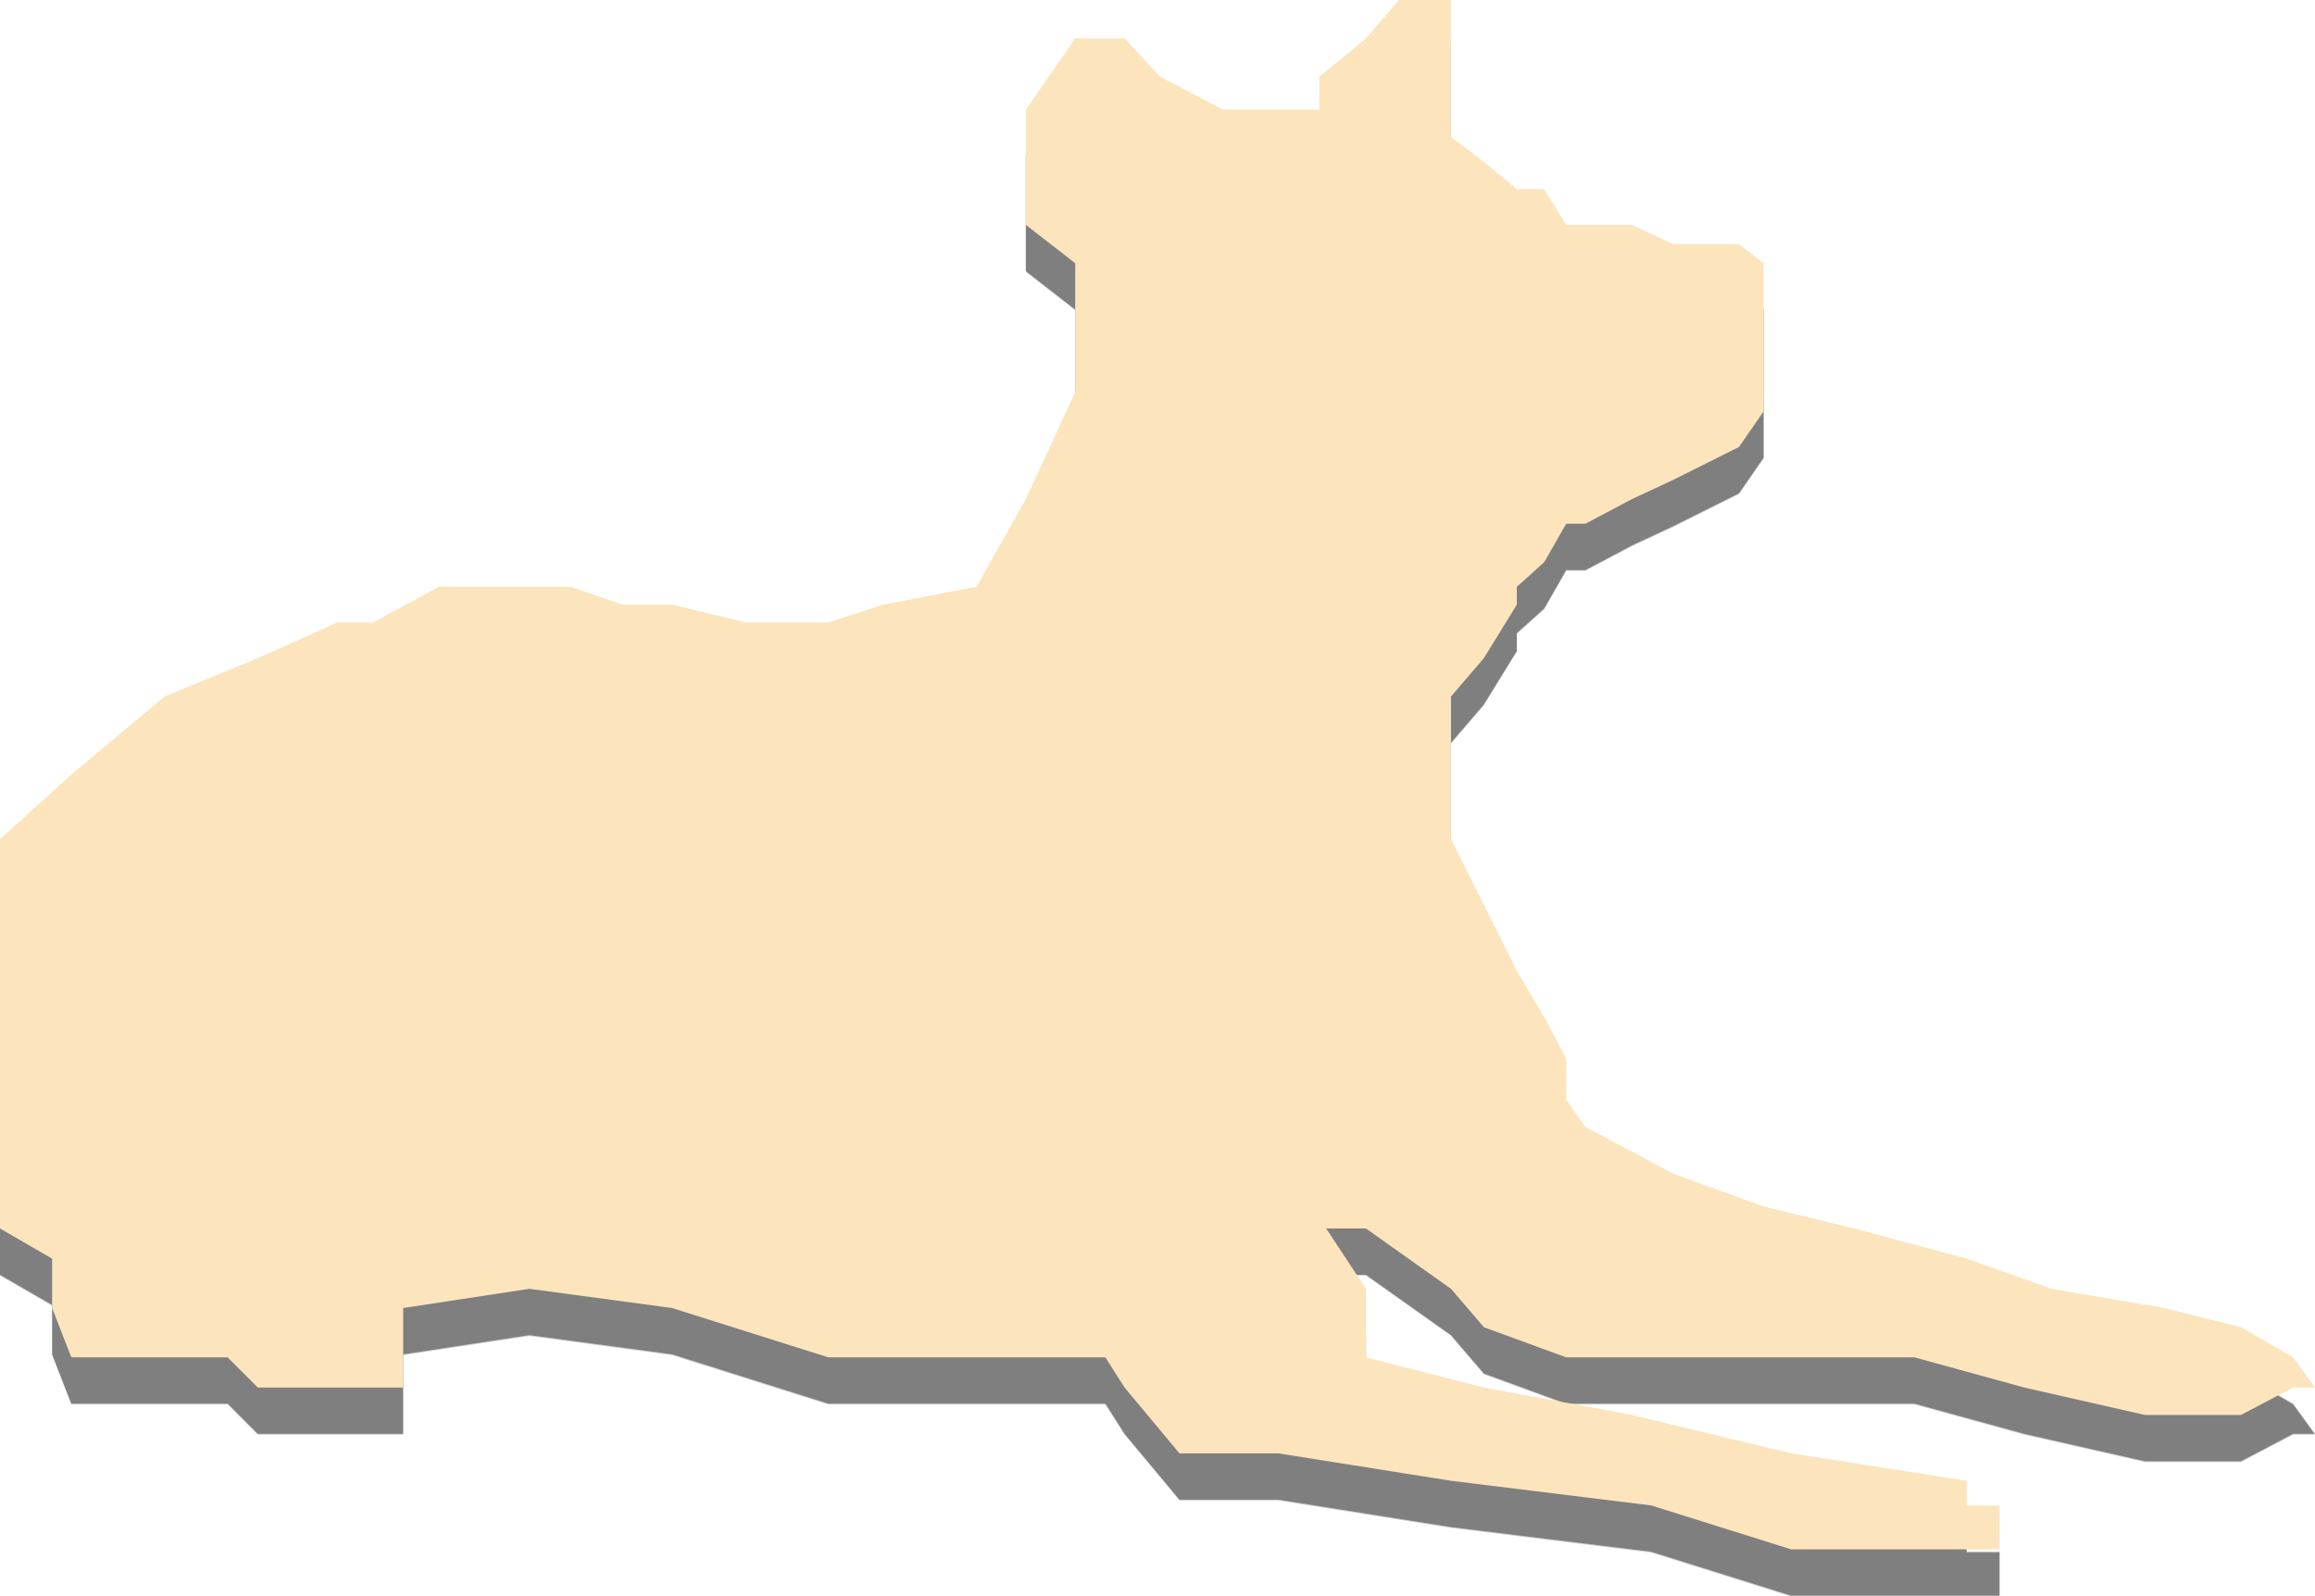
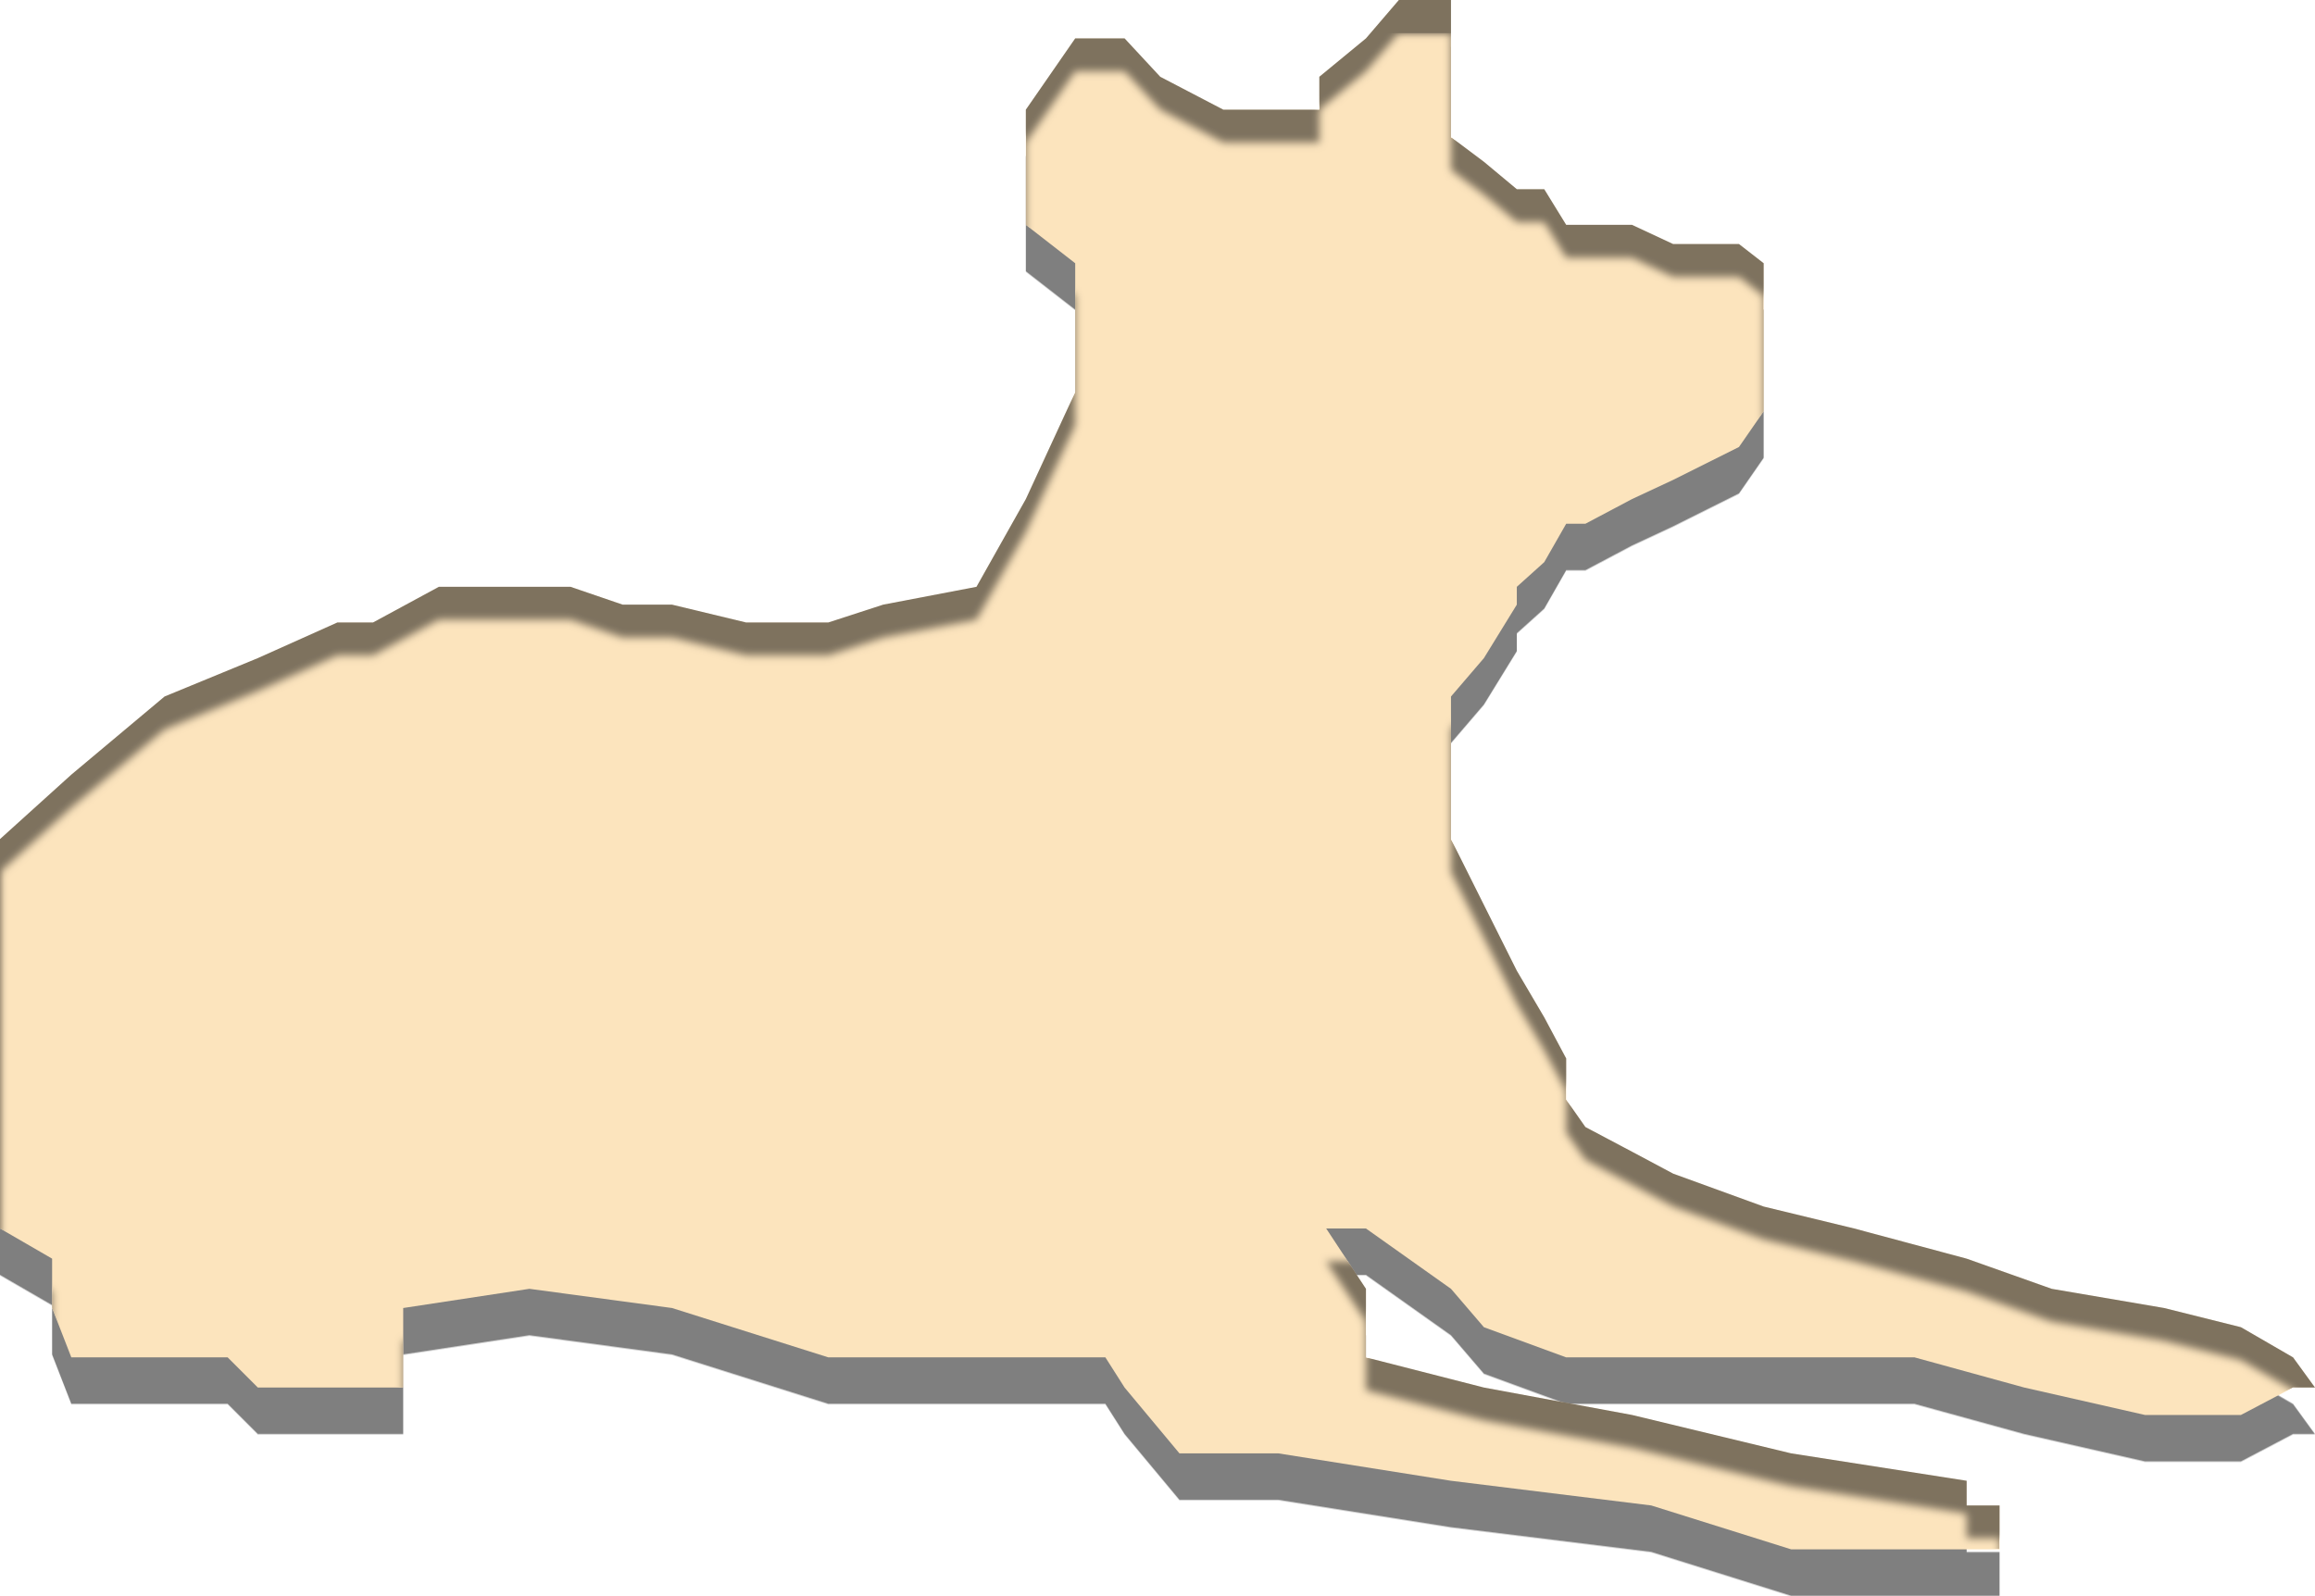
<svg xmlns="http://www.w3.org/2000/svg" xmlns:xlink="http://www.w3.org/1999/xlink" width="844px" height="582px" viewBox="0 0 844 582" version="1.1">
  <defs>
    <polygon id="path-1" points="123 227 136 227 160 214 185 214 208 214 227 220.5 245 220.5 272 227 289 227 302 227 322 220.5 356 214 374 182 392 143 392 115 392 96 374 82 374 59 374 40 392 14 410 14 423 28 446 40 459 40 481 40 481 28 498 14 510 0 529 0 529 14 529 28 529 40 529 50 541 59 553 69 563 69 571 82 595 82 610 89 623 89 634 89 643 96 643 113.5 643 129 643 150 634 163 610 175 595 182 578 191 571 191 563 205 553 214 553 220.5 541 240 529 254 529 287 529 306 541 330 553 354 563 371 571 386 571 401 578 411 595 420 610 428 643 440 676 448 717 459 748 470 789 477 817 484 836 495 844 506 836 506 817 516 782 516 738 506 698 495 676 495 643 495 623 495 571 495 541 484 529 470 498 448 483.5 448 498 470 498 495 541 506 595 516 653 530 717 540 717 549 729 549 729 565 706 565 653 565 602 549 529 540 466 530 430 530 410 506 403 495 374 495 302 495 245 477 193 470 147 477 147 495 147 506 123 506 94 506 83 495 60 495 26 495 19 477 19 459 0 448 0 428 0 401 0 371 0 344 0 306 26 282.5 60 254 94 240" />
    <filter x="-1.0%" y="-1.5%" width="102.0%" height="106.0%" filterUnits="objectBoundingBox" id="filter-2">
      <feOffset dx="0" dy="17" in="SourceAlpha" result="shadowOffsetOuter1" />
      <feColorMatrix values="0 0 0 0 0   0 0 0 0 0   0 0 0 0 0  0 0 0 0.5 0" type="matrix" in="shadowOffsetOuter1" />
    </filter>
+     <filter x="-0.9%" y="-1.3%" width="101.8%" height="105.7%" filterUnits="objectBoundingBox" id="filter-3">
+       <feGaussianBlur stdDeviation="1.5" in="SourceAlpha" result="shadowBlurInner1" />
+       <feOffset dx="0" dy="12" in="shadowBlurInner1" result="shadowOffsetInner1" />
+       <feComposite in="shadowOffsetInner1" in2="SourceAlpha" operator="arithmetic" k2="-1" k3="1" result="shadowInnerInner1" />
+       <feColorMatrix values="0 0 0 0 0   0 0 0 0 0   0 0 0 0 0  0 0 0 0.5 0" type="matrix" in="shadowInnerInner1" />
+     </filter>
  </defs>
  <g id="Page-1" stroke="none" stroke-width="1" fill="none" fill-rule="evenodd">
    <g id="Path">
      <use fill="black" fill-opacity="1" filter="url(#filter-2)" xlink:href="#path-1" />
      <use fill="#FCE4BD" fill-rule="evenodd" xlink:href="#path-1" />
+       <use fill="black" fill-opacity="1" filter="url(#filter-3)" xlink:href="#path-1" />
    </g>
  </g>
</svg>
